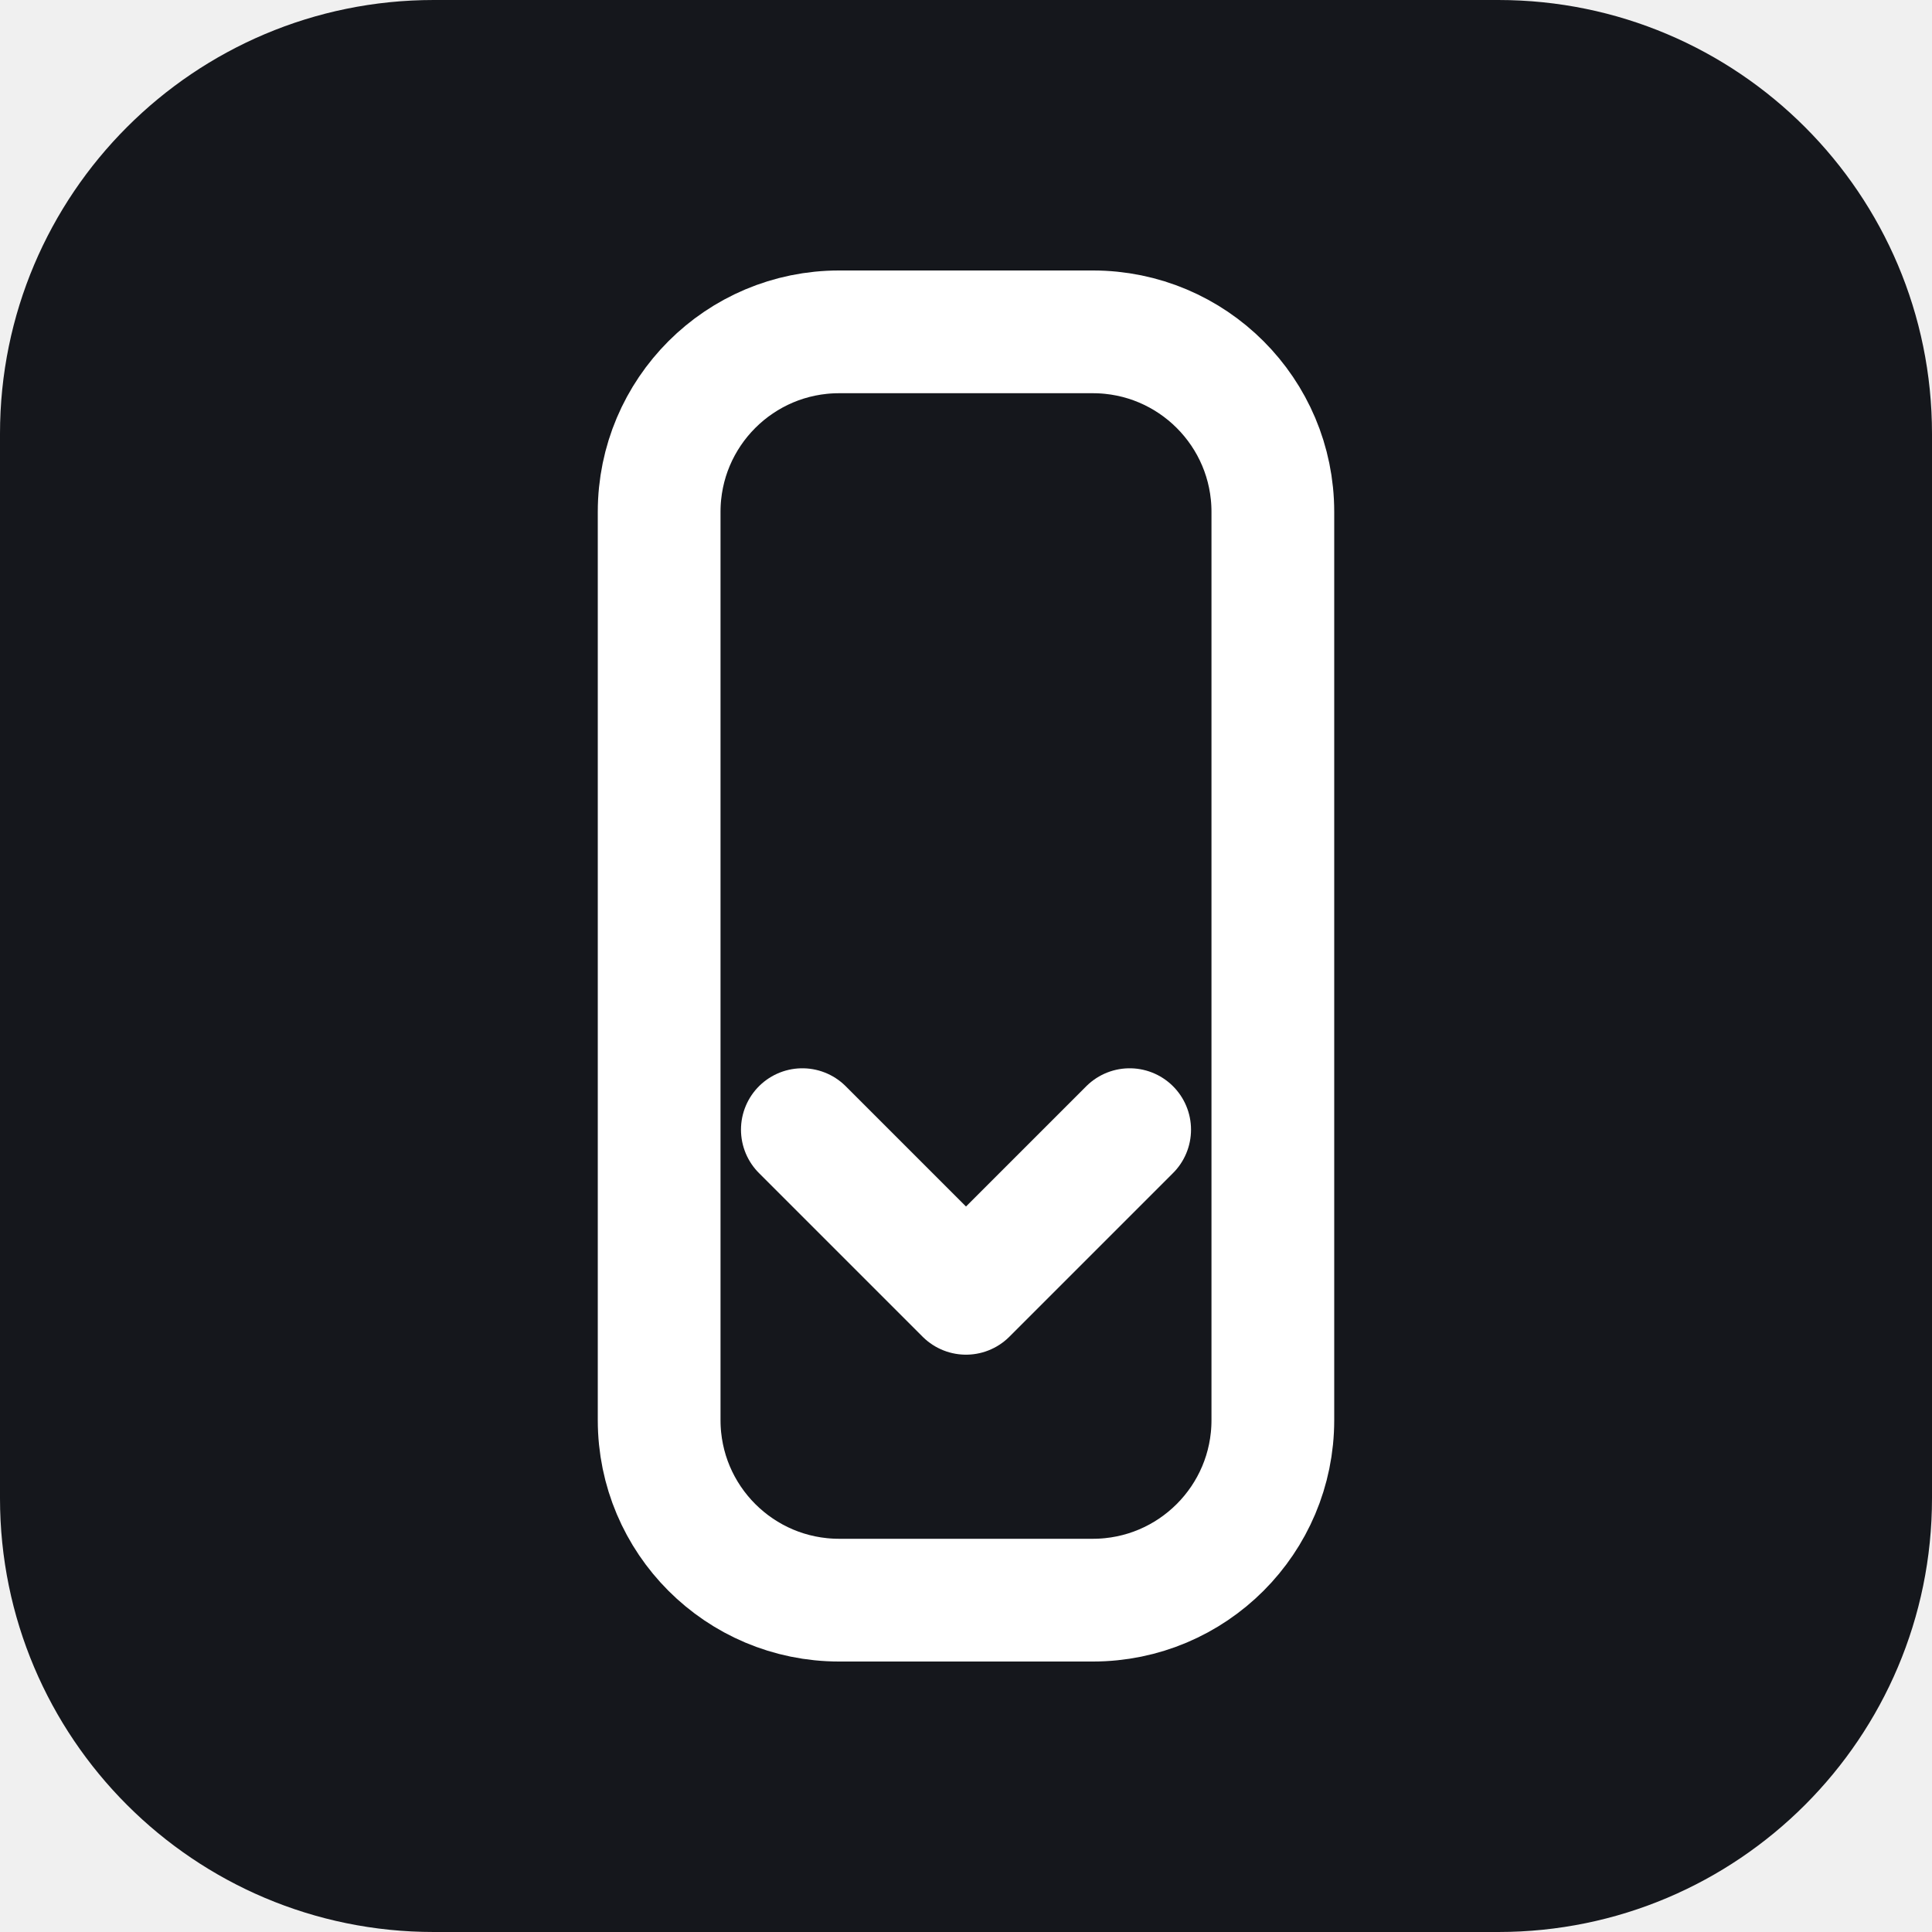
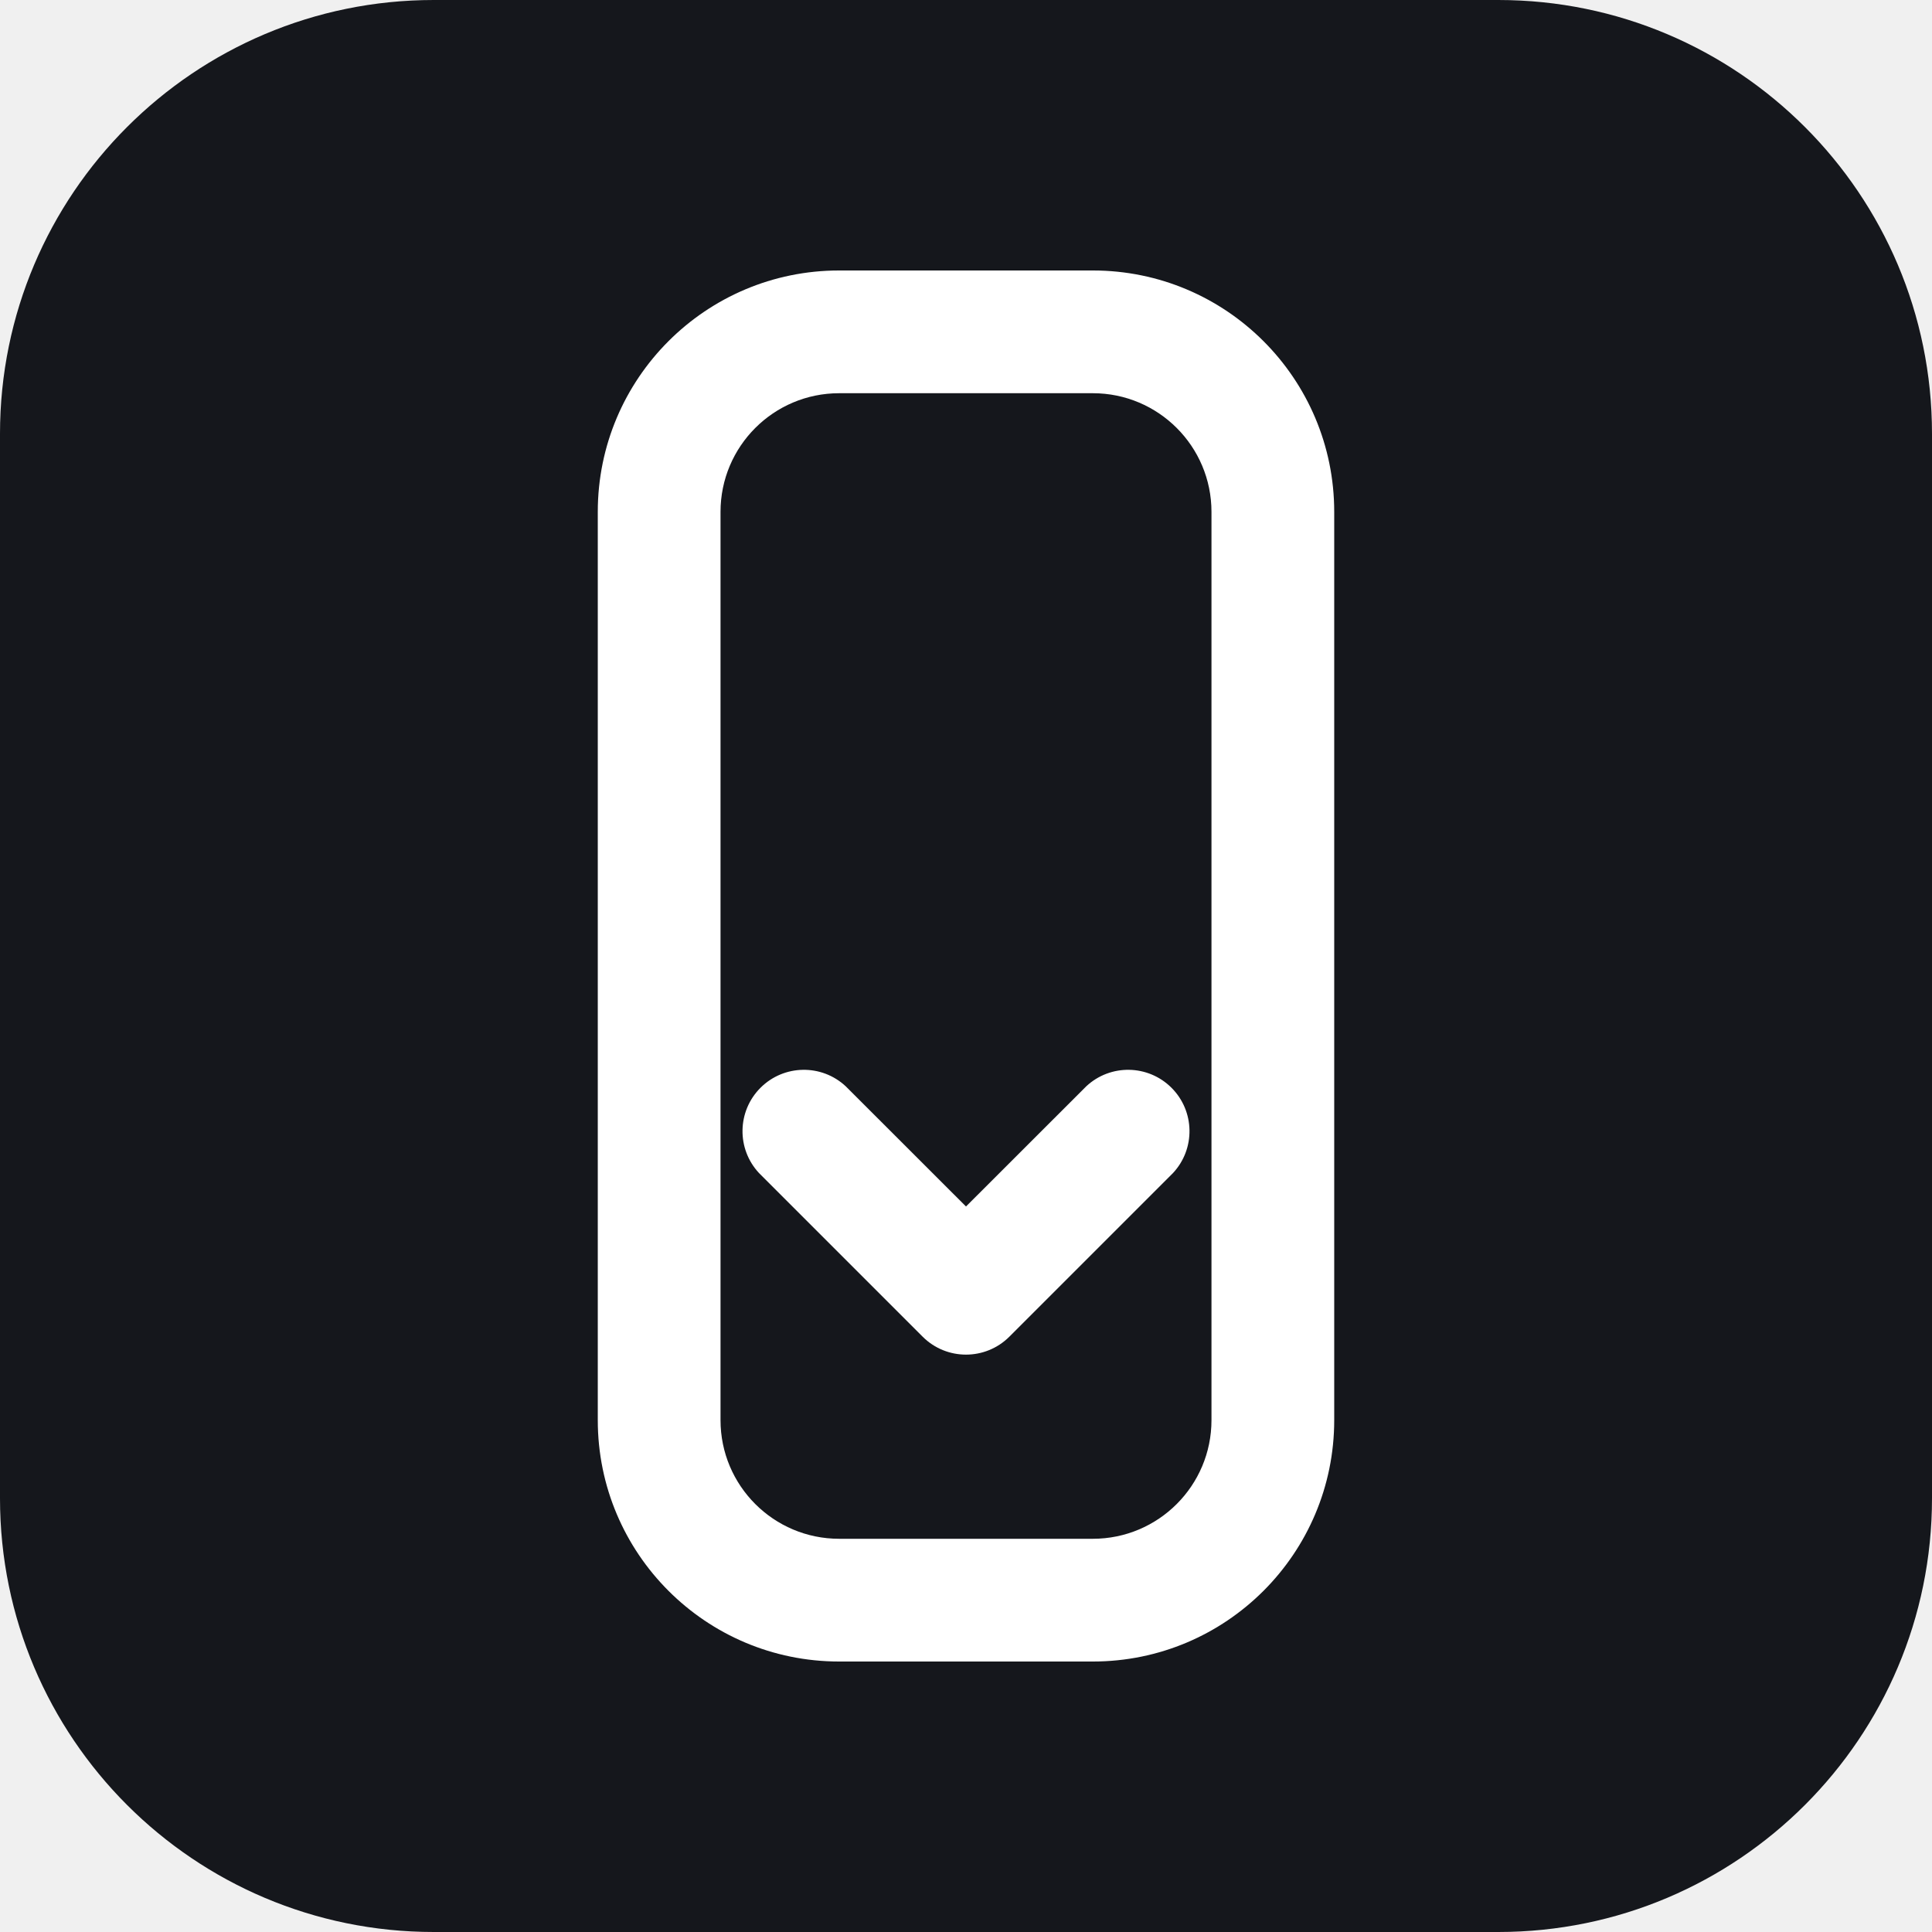
<svg xmlns="http://www.w3.org/2000/svg" viewBox="0 0 824 824">
  <rect width="824" height="824" rx="185" fill="#15171C" />
-   <g transform="translate(412.000 412.000) scale(34.899) translate(-9 -9)" fill="none" stroke="#FFFFFF" stroke-width="1.500" stroke-linecap="round" stroke-linejoin="round">
-     <rect x="5.250" y="1.250" width="7.500" height="15.500" rx="2.200" />
-     <polyline points="7.000,11.000 9.000,13.000 11.000,11.000" />
+   <g transform="translate(412.000 412.000) scale(34.899) translate(-9 -9)" fill="#FFFFFF">
+     <path fill-rule="evenodd" d="M7.450 0.500H10.550A2.950 2.950 0 0 1 13.500 3.450V14.550A2.950 2.950 0 0 1 10.550 17.500H7.450A2.950 2.950 0 0 1 4.500 14.550V3.450A2.950 2.950 0 0 1 7.450 0.500ZM7.450 2.000H10.550A1.450 1.450 0 0 1 12.000 3.450V14.550A1.450 1.450 0 0 1 10.550 16.000H7.450A1.450 1.450 0 0 1 6.000 14.550V3.450A1.450 1.450 0 0 1 7.450 2.000Z" />
+     <path d="M7.530 10.470L9.000 11.939L10.470 10.470A0.750 0.750 0 0 1 11.530 11.530L9.530 13.530A0.750 0.750 0 0 1 8.470 13.530L6.470 11.530A0.750 0.750 0 0 1 7.530 10.470Z" />
  </g>
</svg>
